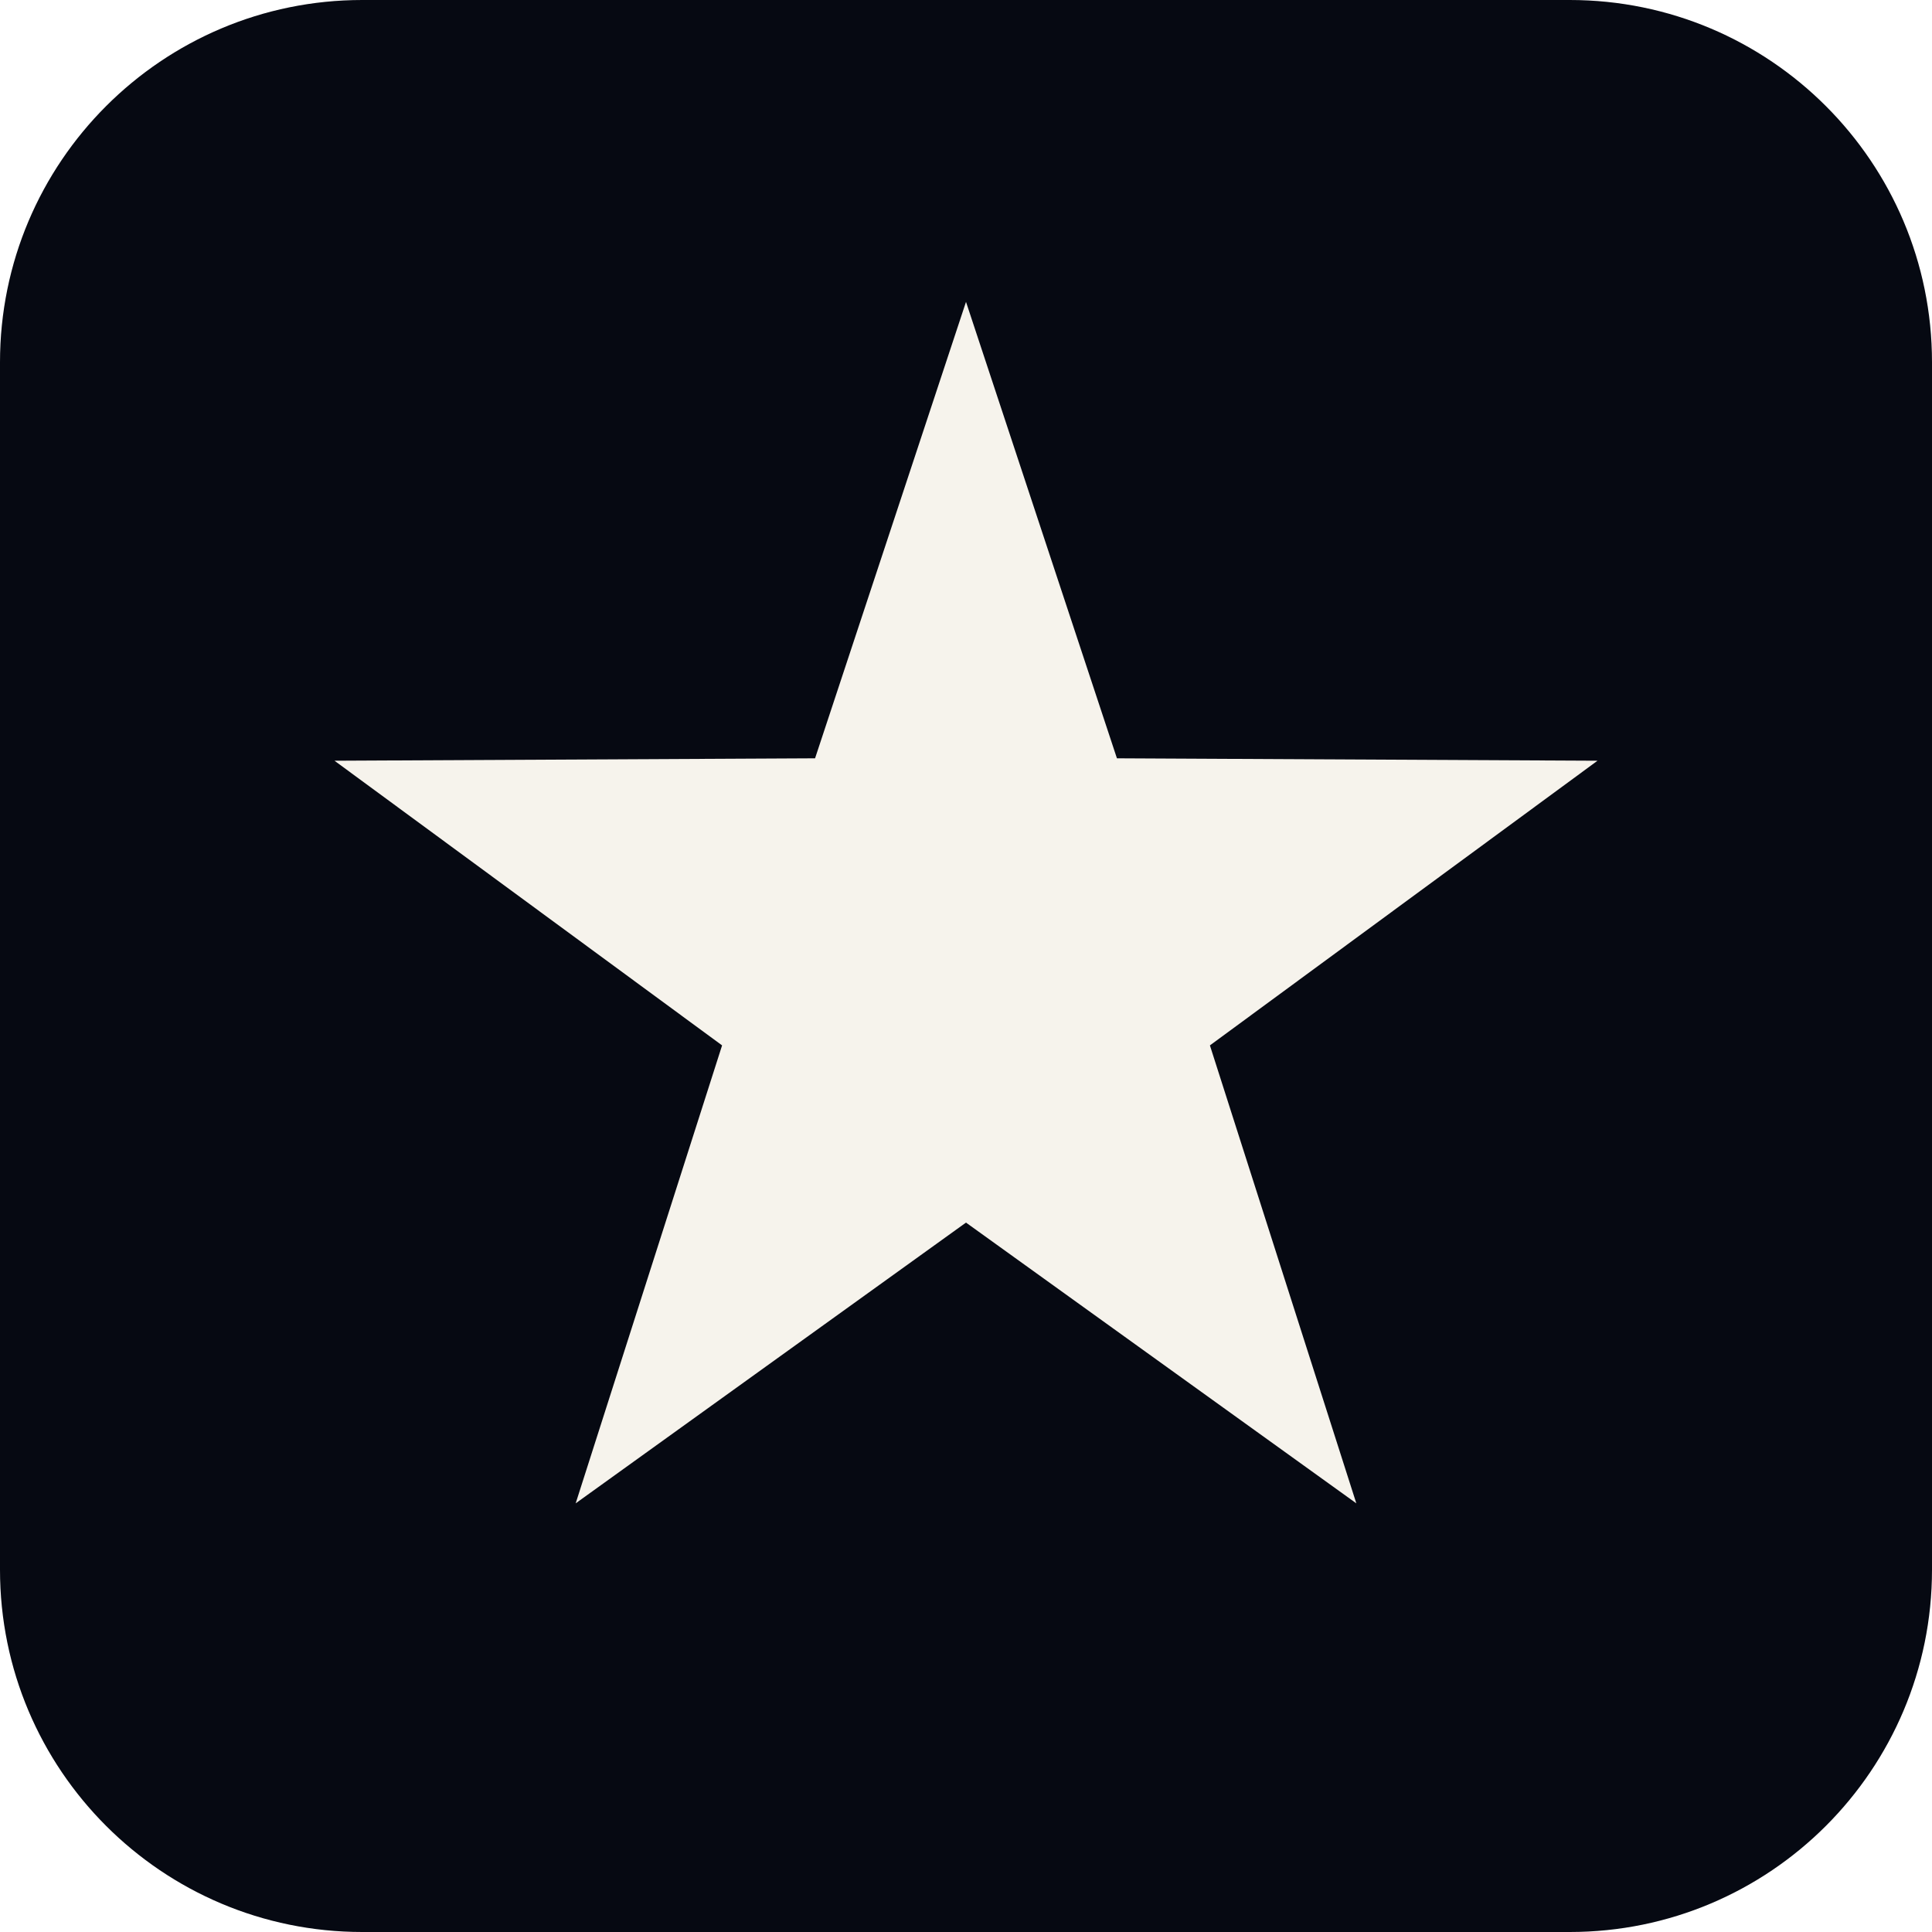
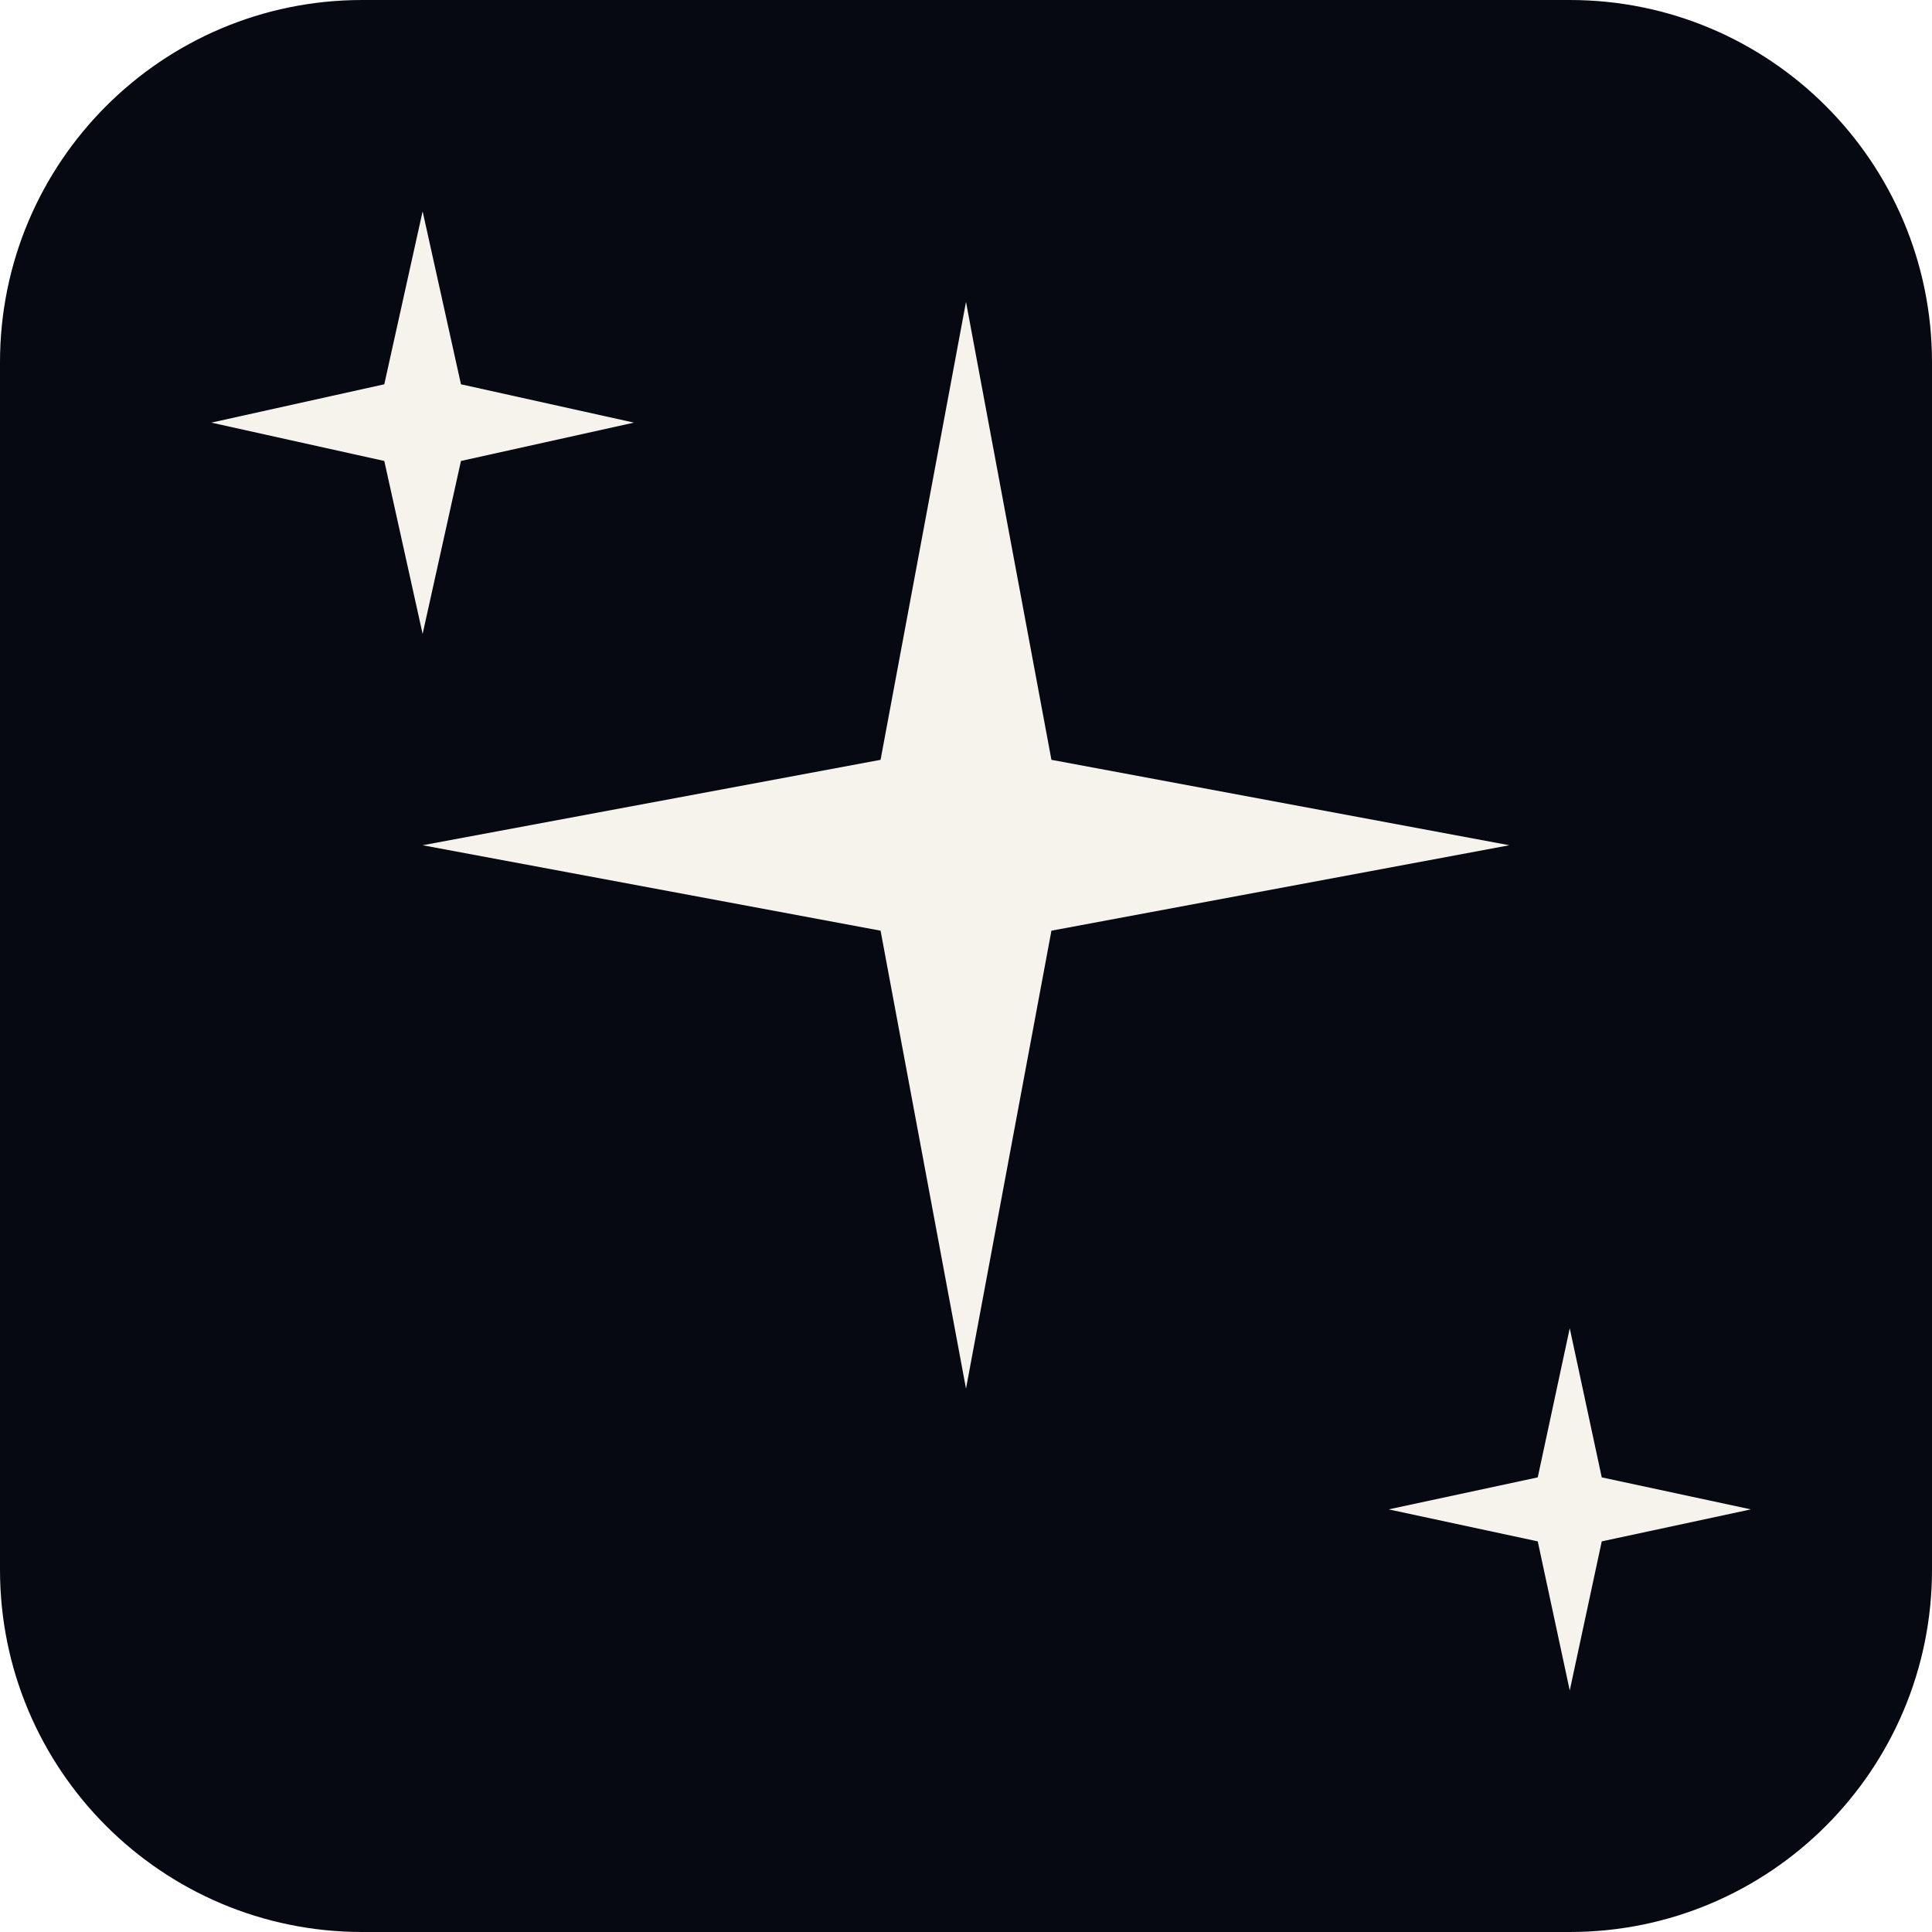
<svg xmlns="http://www.w3.org/2000/svg" viewBox="0 0 64 64">
  <rect width="64" height="64" rx="12" fill="#060912" />
-   <path d="M32 10 L37 25.12 L52.92 25.20 L40.08 34.63 L44.93 49.80 L32 40.5 L19.07 49.80 L23.92 34.63 L11.08 25.20 L27 25.12 Z" fill="#f6f3ec" />
+   <path d="M32 10 L34.83 25.17 L50 28 L34.83 30.83 L32 46 L29.17 30.83 L14 28 L29.17 25.17 Z" fill="#f6f3ec" />
+   <path d="M14 7 L15.27 12.73 L21 14 L15.27 15.27 L14 21 L12.73 15.27 L7 14 L12.73 12.73 Z" fill="#f6f3ec" />
+   <path d="M52 44 L53.06 48.94 L58 50 L53.06 51.06 L52 56 L50.94 51.06 L46 50 L50.94 48.94 Z" fill="#f6f3ec" />
</svg>
